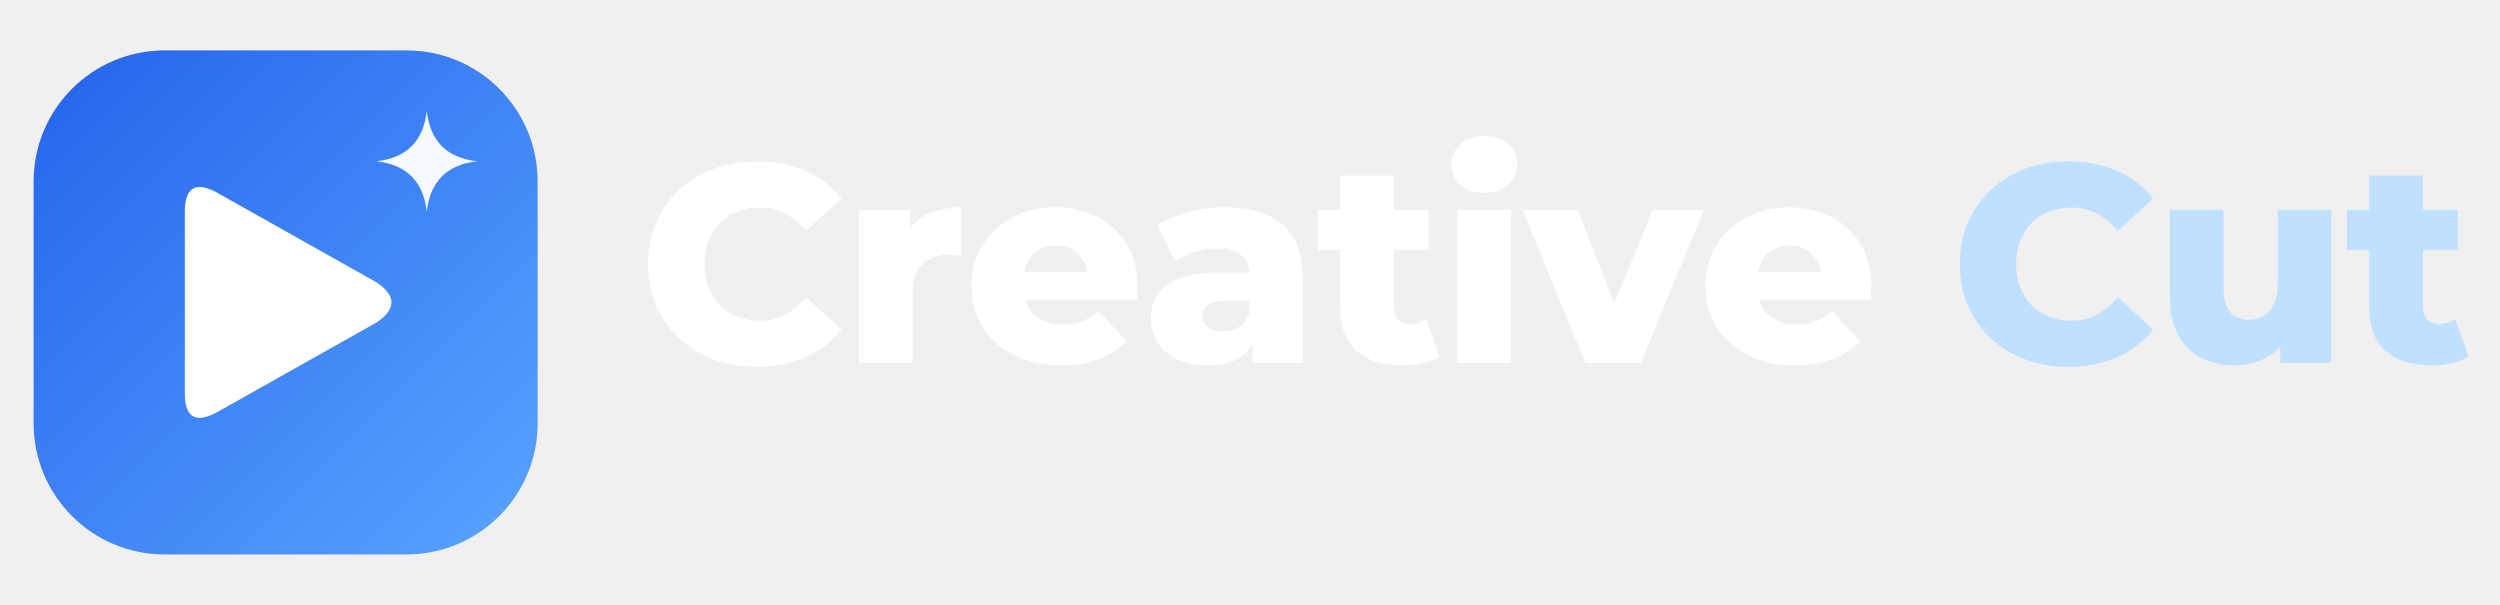
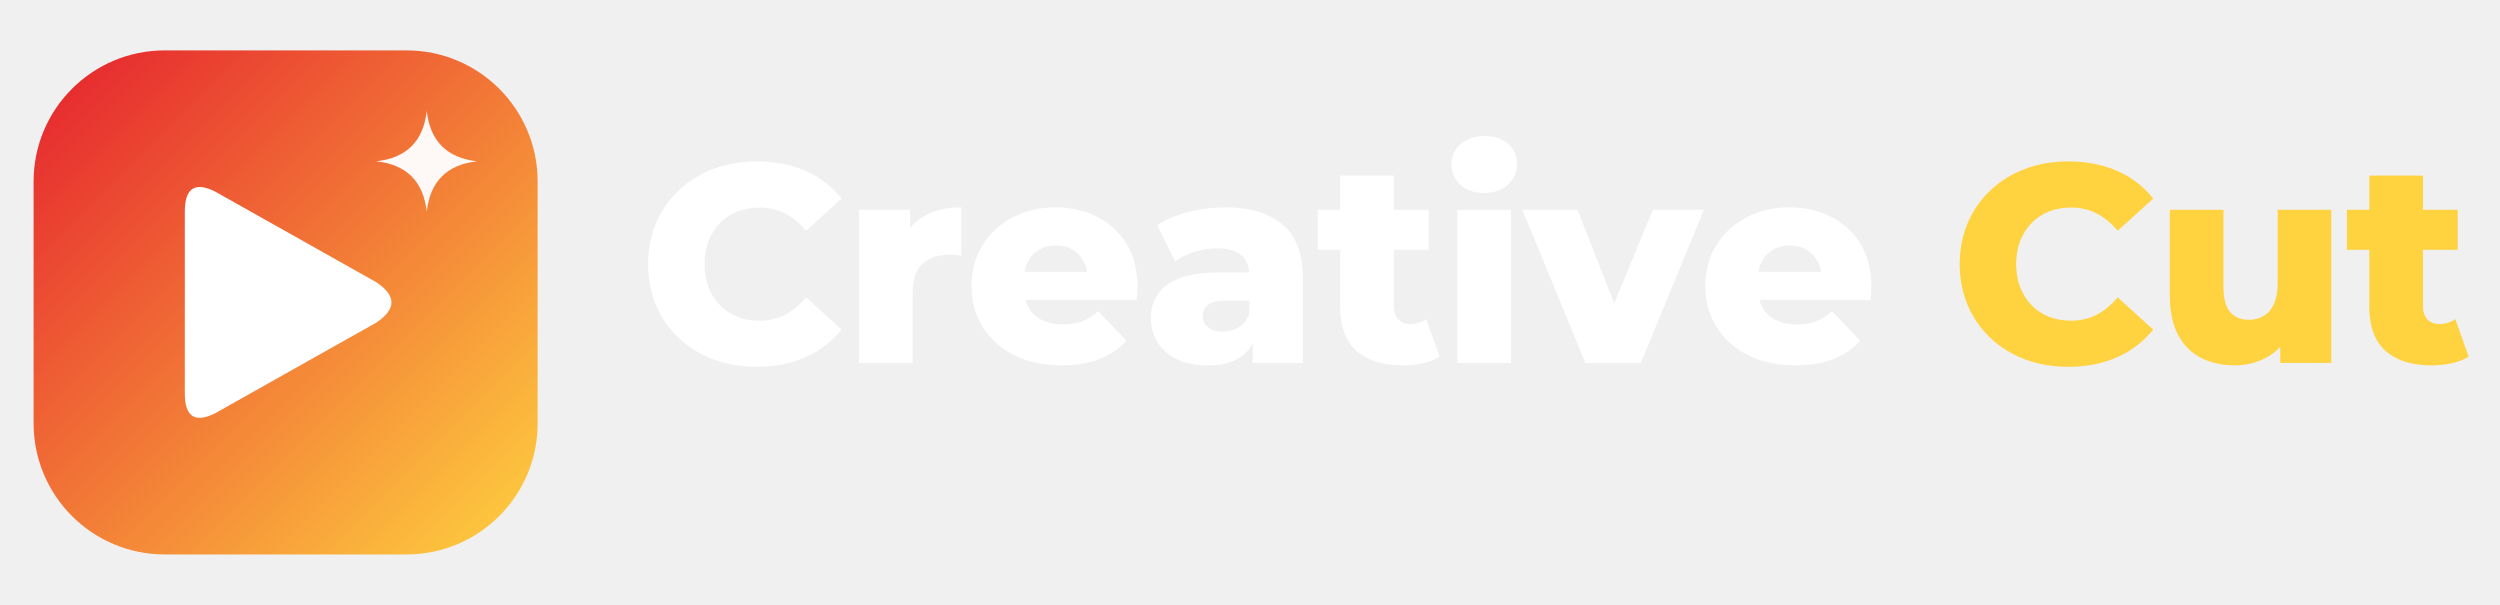
<svg xmlns="http://www.w3.org/2000/svg" width="744" height="180" viewBox="0 0 744 180" fill="none">
  <defs>
    <linearGradient id="g" x1="0" y1="0" x2="1" y2="1">
-       <stop offset="0" stop-color="#2563EB" />
-       <stop offset="1" stop-color="#59A4FF" />
+       <stop offset="0" stop-color="#E5202E" />
+       <stop offset="1" stop-color="#FFD23F" />
    </linearGradient>
  </defs>
  <rect x="10" y="15" width="150" height="150" rx="39.0" fill="url(#g)" />
  <path d="M64.0 57.0Q55.0 52.5 55.0 63.0V117.0Q55.0 127.5 64.0 123.0L112.0 96.0Q121.0 90.0 112.0 84.0Z" fill="#fff" />
  <path d="M127.0 33.0Q128.5 46.5 142.0 48.0Q128.5 49.5 127.0 63.0Q125.5 49.5 112.0 48.0Q125.5 46.5 127.0 33.0Z" fill="#fff" opacity=".95" />
  <path d="M225.17 109.162Q218.218 109.162 212.303 106.936Q206.389 104.71 202.044 100.607Q197.699 96.504 195.289 90.915Q192.879 85.326 192.879 78.6Q192.879 71.874 195.289 66.285Q197.699 60.696 202.057 56.593Q206.415 52.49 212.33 50.264Q218.244 48.038 225.196 48.038Q233.327 48.038 239.757 50.867Q246.187 53.695 250.451 59.095L239.89 68.677Q237.078 65.322 233.641 63.542Q230.204 61.763 226.022 61.763Q222.392 61.763 219.403 62.953Q216.414 64.143 214.243 66.375Q212.072 68.607 210.868 71.715Q209.665 74.823 209.665 78.6Q209.665 82.377 210.868 85.485Q212.072 88.593 214.243 90.825Q216.414 93.057 219.403 94.247Q222.392 95.437 226.022 95.437Q230.204 95.437 233.641 93.658Q237.078 91.878 239.89 88.497L250.451 98.079Q246.187 103.421 239.757 106.291Q233.327 109.162 225.17 109.162Z M255.644 108.0V62.443H270.837V75.756L268.523 71.938Q270.571 66.849 275.099 64.278Q279.628 61.707 286.07 61.707V76.083Q285.019 75.941 284.196 75.87Q283.373 75.799 282.522 75.799Q277.638 75.799 274.621 78.468Q271.605 81.137 271.605 87.119V108.0Z M315.847 108.736Q307.785 108.736 301.762 105.68Q295.739 102.624 292.425 97.284Q289.111 91.944 289.111 85.193Q289.111 78.325 292.37 73.014Q295.629 67.703 301.316 64.705Q307.003 61.707 314.135 61.707Q320.86 61.707 326.393 64.46Q331.925 67.214 335.216 72.48Q338.506 77.745 338.506 85.297Q338.506 86.174 338.435 87.262Q338.364 88.35 338.28 89.254H302.213V80.88H329.817L323.745 83.237Q323.771 80.132 322.558 77.864Q321.344 75.596 319.234 74.325Q317.124 73.053 314.251 73.053Q311.377 73.053 309.225 74.325Q307.073 75.596 305.901 77.877Q304.73 80.158 304.73 83.316V85.754Q304.73 89.085 306.14 91.537Q307.551 93.989 310.152 95.274Q312.753 96.558 316.33 96.558Q319.731 96.558 322.128 95.588Q324.525 94.618 326.819 92.651L335.219 101.396Q331.963 104.982 327.166 106.859Q322.37 108.736 315.847 108.736Z M372.83 108.0V99.513L371.773 97.433V81.821Q371.773 78.018 369.454 75.967Q367.136 73.916 362.151 73.916Q358.808 73.916 355.46 74.961Q352.111 76.005 349.739 77.815L344.395 67.046Q348.27 64.447 353.677 63.077Q359.083 61.707 364.459 61.707Q375.547 61.707 381.64 66.778Q387.733 71.848 387.733 82.731V108.0ZM359.445 108.736Q354 108.736 350.22 106.882Q346.44 105.028 344.469 101.859Q342.498 98.69 342.498 94.769Q342.498 90.551 344.609 87.482Q346.721 84.413 351.187 82.752Q355.654 81.091 362.663 81.091H373.465V89.465H364.879Q361.021 89.465 359.466 90.705Q357.91 91.944 357.91 94.085Q357.91 96.124 359.506 97.396Q361.102 98.667 363.88 98.667Q366.516 98.667 368.662 97.37Q370.808 96.072 371.773 93.387L373.974 99.249Q372.726 103.956 369.068 106.346Q365.409 108.736 359.445 108.736Z M417.29 108.736Q408.554 108.736 403.705 104.431Q398.856 100.127 398.856 91.365V52.267H414.816V91.171Q414.816 93.662 416.133 95.046Q417.449 96.431 419.598 96.431Q422.399 96.431 424.43 94.962L428.418 106.117Q426.338 107.455 423.403 108.096Q420.467 108.736 417.29 108.736ZM392.191 74.348V62.443H425.162V74.348Z M433.724 108.0V62.443H449.685V108.0ZM441.705 57.418Q437.305 57.418 434.627 54.984Q431.949 52.551 431.949 48.957Q431.949 45.362 434.627 42.929Q437.305 40.496 441.705 40.496Q446.105 40.496 448.782 42.787Q451.46 45.078 451.46 48.673Q451.46 52.467 448.795 54.942Q446.131 57.418 441.705 57.418Z M471.805 108.0 453.065 62.443H469.477L484.417 100.547H476.179L491.887 62.443H507.074L488.307 108.0Z M534.247 108.736Q526.185 108.736 520.162 105.68Q514.139 102.624 510.825 97.284Q507.511 91.944 507.511 85.193Q507.511 78.325 510.77 73.014Q514.029 67.703 519.716 64.705Q525.403 61.707 532.535 61.707Q539.26 61.707 544.793 64.46Q550.325 67.214 553.616 72.48Q556.906 77.745 556.906 85.297Q556.906 86.174 556.835 87.262Q556.764 88.35 556.68 89.254H520.613V80.88H548.217L542.145 83.237Q542.171 80.132 540.958 77.864Q539.744 75.596 537.634 74.325Q535.524 73.053 532.651 73.053Q529.777 73.053 527.625 74.325Q525.473 75.596 524.301 77.877Q523.13 80.158 523.13 83.316V85.754Q523.13 89.085 524.54 91.537Q525.951 93.989 528.552 95.274Q531.153 96.558 534.73 96.558Q538.131 96.558 540.528 95.588Q542.925 94.618 545.219 92.651L553.619 101.396Q550.363 104.982 545.566 106.859Q540.77 108.736 534.247 108.736Z" fill="#FFFFFF" />
-   <path d="M615.51 109.162Q608.558 109.162 602.643 106.936Q596.729 104.71 592.384 100.607Q588.039 96.504 585.629 90.915Q583.219 85.326 583.219 78.6Q583.219 71.874 585.629 66.285Q588.039 60.696 592.397 56.593Q596.755 52.49 602.67 50.264Q608.584 48.038 615.536 48.038Q623.667 48.038 630.097 50.867Q636.527 53.695 640.791 59.095L630.23 68.677Q627.418 65.322 623.981 63.542Q620.544 61.763 616.362 61.763Q612.732 61.763 609.743 62.953Q606.754 64.143 604.583 66.375Q602.412 68.607 601.208 71.715Q600.005 74.823 600.005 78.6Q600.005 82.377 601.208 85.485Q602.412 88.593 604.583 90.825Q606.754 93.057 609.743 94.247Q612.732 95.437 616.362 95.437Q620.544 95.437 623.981 93.658Q627.418 91.878 630.23 88.497L640.791 98.079Q636.527 103.421 630.097 106.291Q623.667 109.162 615.51 109.162Z M665.084 108.736Q659.52 108.736 655.123 106.549Q650.726 104.362 648.232 99.733Q645.738 95.105 645.738 87.889V62.443H661.699V85.291Q661.699 90.58 663.712 92.877Q665.725 95.174 669.305 95.174Q671.689 95.174 673.615 94.07Q675.541 92.967 676.686 90.57Q677.832 88.173 677.832 84.422V62.443H693.792V108.0H678.6V95.145L681.56 98.783Q679.176 103.794 674.734 106.265Q670.292 108.736 665.084 108.736Z M723.546 108.736Q714.81 108.736 709.961 104.431Q705.112 100.127 705.112 91.365V52.267H721.072V91.171Q721.072 93.662 722.389 95.046Q723.705 96.431 725.854 96.431Q728.655 96.431 730.686 94.962L734.674 106.117Q732.594 107.455 729.659 108.096Q726.723 108.736 723.546 108.736ZM698.447 74.348V62.443H731.418V74.348Z" fill="#BFE0FF" />
+   <path d="M615.51 109.162Q608.558 109.162 602.643 106.936Q596.729 104.71 592.384 100.607Q588.039 96.504 585.629 90.915Q583.219 85.326 583.219 78.6Q583.219 71.874 585.629 66.285Q588.039 60.696 592.397 56.593Q596.755 52.49 602.67 50.264Q608.584 48.038 615.536 48.038Q623.667 48.038 630.097 50.867Q636.527 53.695 640.791 59.095L630.23 68.677Q627.418 65.322 623.981 63.542Q620.544 61.763 616.362 61.763Q612.732 61.763 609.743 62.953Q606.754 64.143 604.583 66.375Q602.412 68.607 601.208 71.715Q600.005 74.823 600.005 78.6Q600.005 82.377 601.208 85.485Q602.412 88.593 604.583 90.825Q606.754 93.057 609.743 94.247Q612.732 95.437 616.362 95.437Q620.544 95.437 623.981 93.658Q627.418 91.878 630.23 88.497L640.791 98.079Q636.527 103.421 630.097 106.291Q623.667 109.162 615.51 109.162Z M665.084 108.736Q659.52 108.736 655.123 106.549Q650.726 104.362 648.232 99.733Q645.738 95.105 645.738 87.889V62.443H661.699V85.291Q661.699 90.58 663.712 92.877Q665.725 95.174 669.305 95.174Q671.689 95.174 673.615 94.07Q675.541 92.967 676.686 90.57Q677.832 88.173 677.832 84.422V62.443H693.792V108.0H678.6V95.145L681.56 98.783Q679.176 103.794 674.734 106.265Q670.292 108.736 665.084 108.736Z M723.546 108.736Q714.81 108.736 709.961 104.431Q705.112 100.127 705.112 91.365V52.267H721.072V91.171Q721.072 93.662 722.389 95.046Q723.705 96.431 725.854 96.431Q728.655 96.431 730.686 94.962L734.674 106.117Q732.594 107.455 729.659 108.096Q726.723 108.736 723.546 108.736ZM698.447 74.348V62.443H731.418V74.348Z" fill="#FFD23F" />
</svg>
